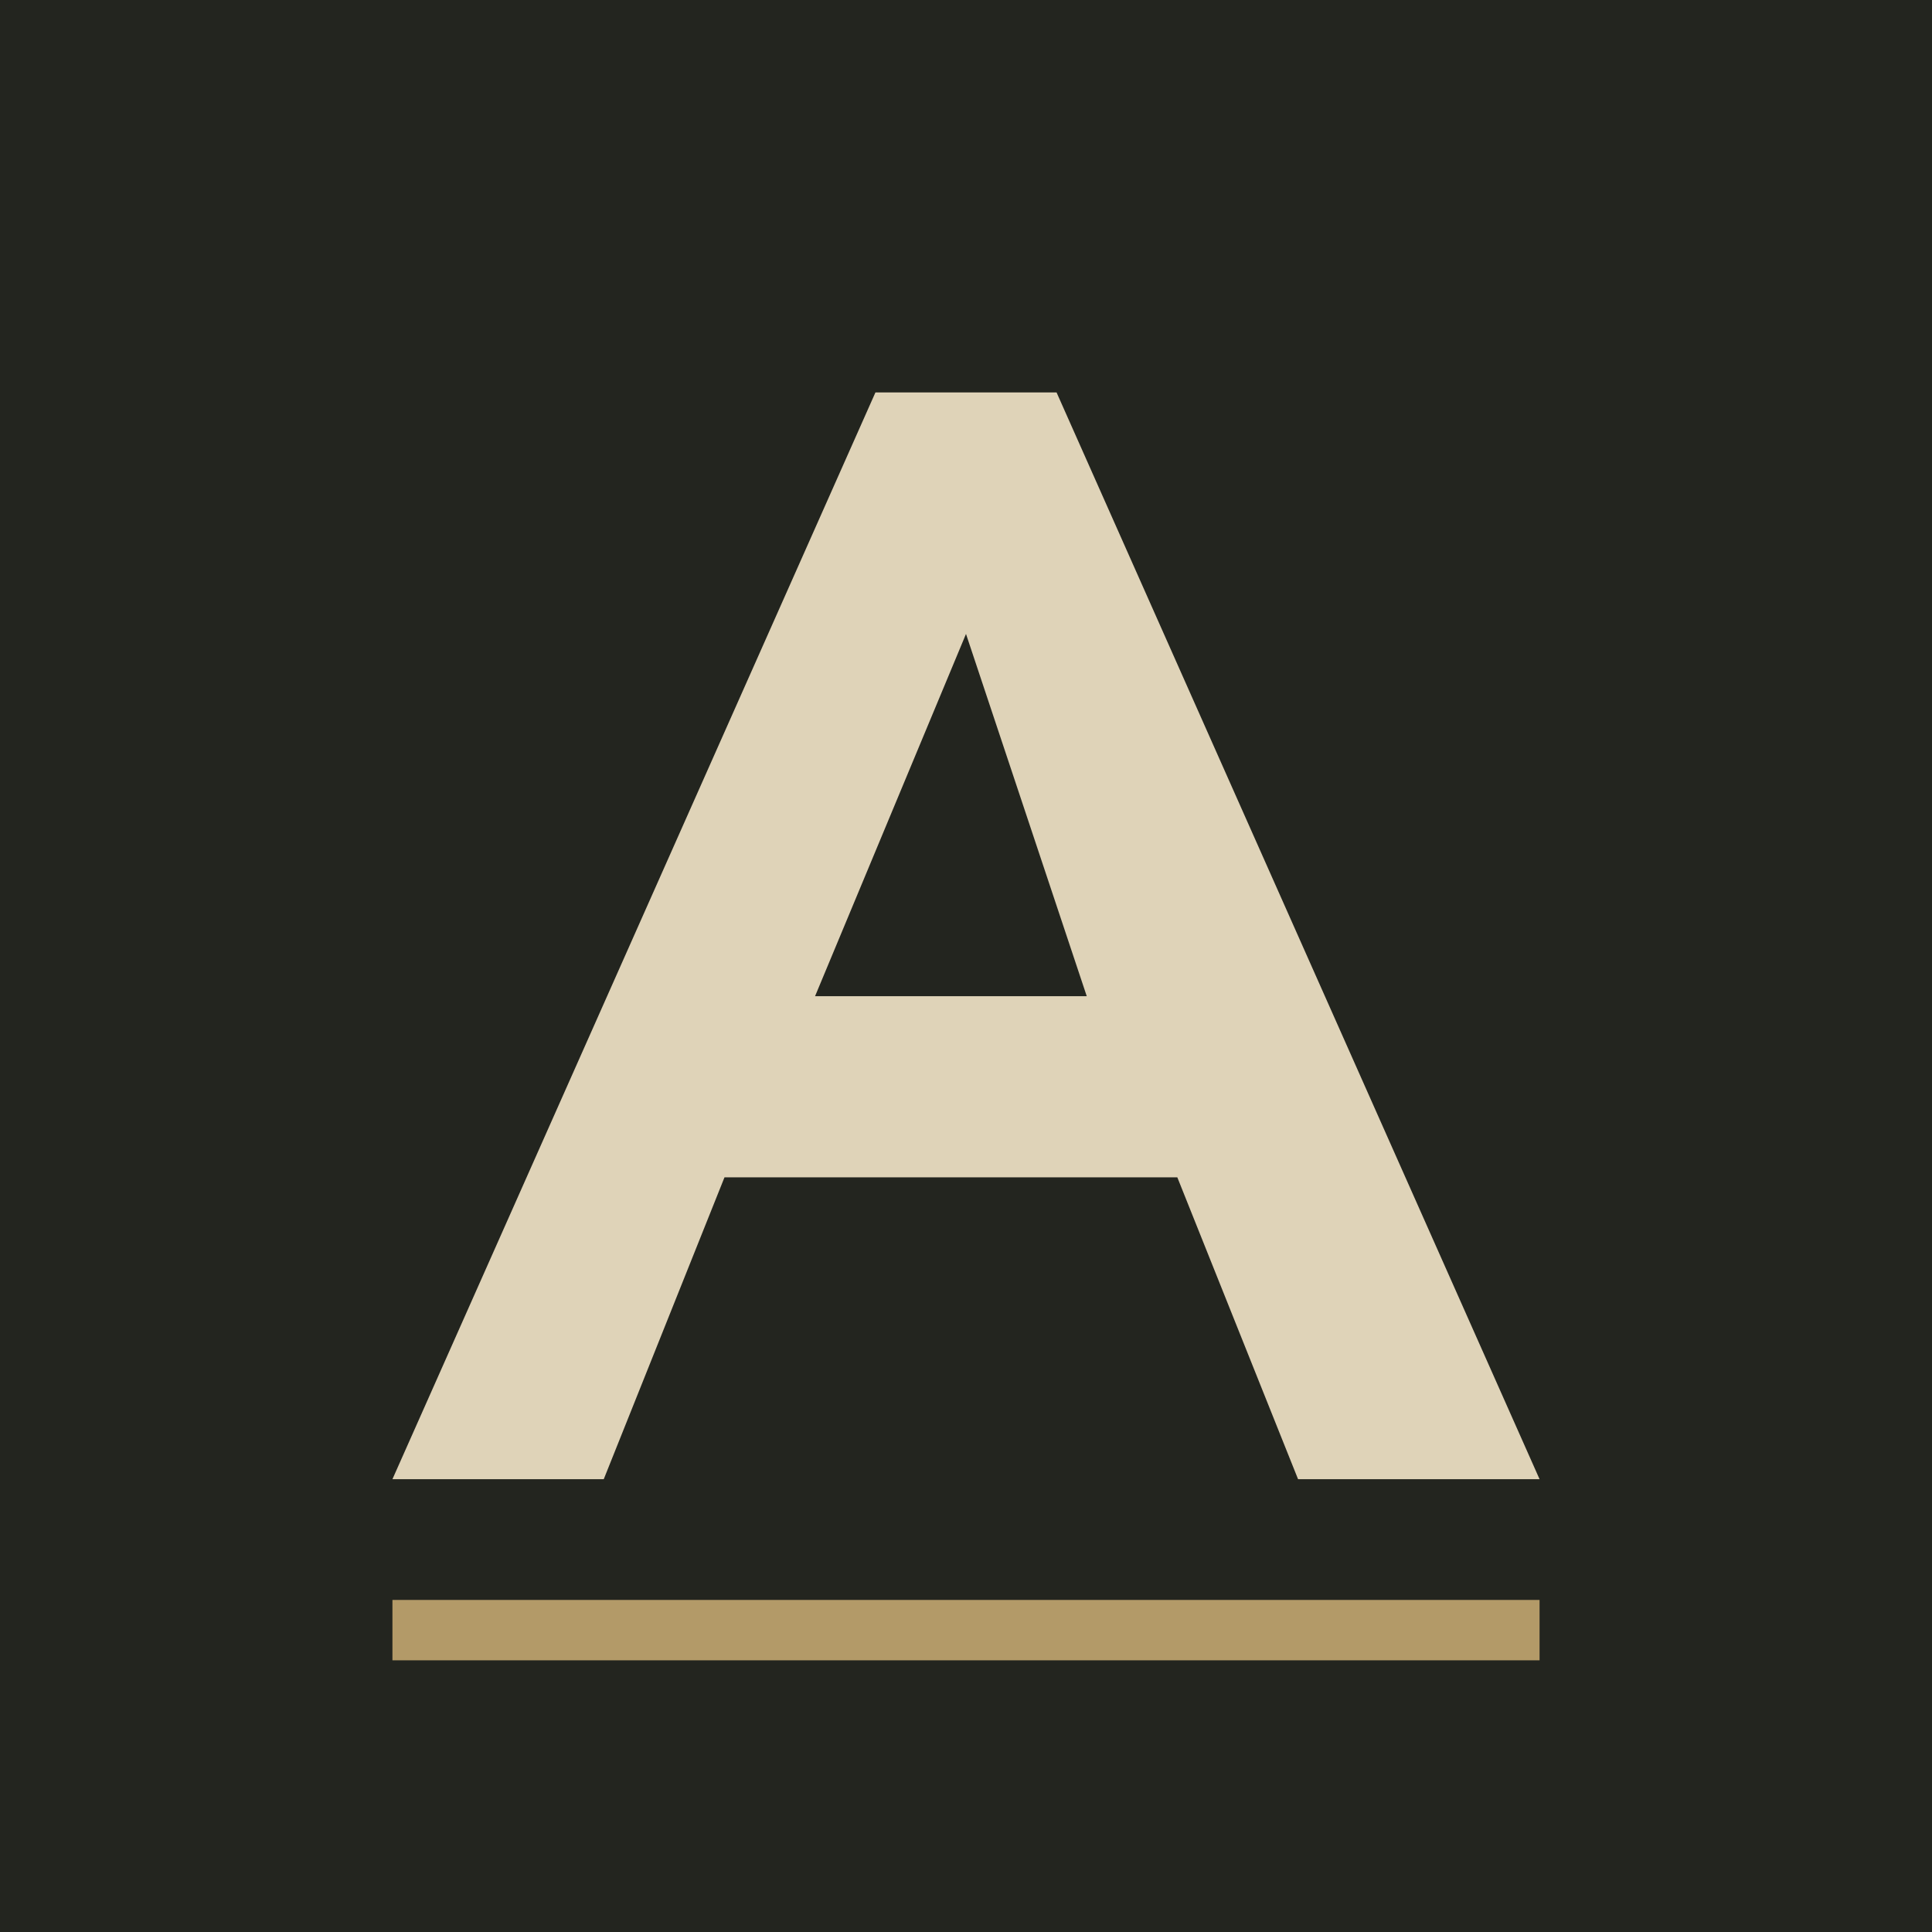
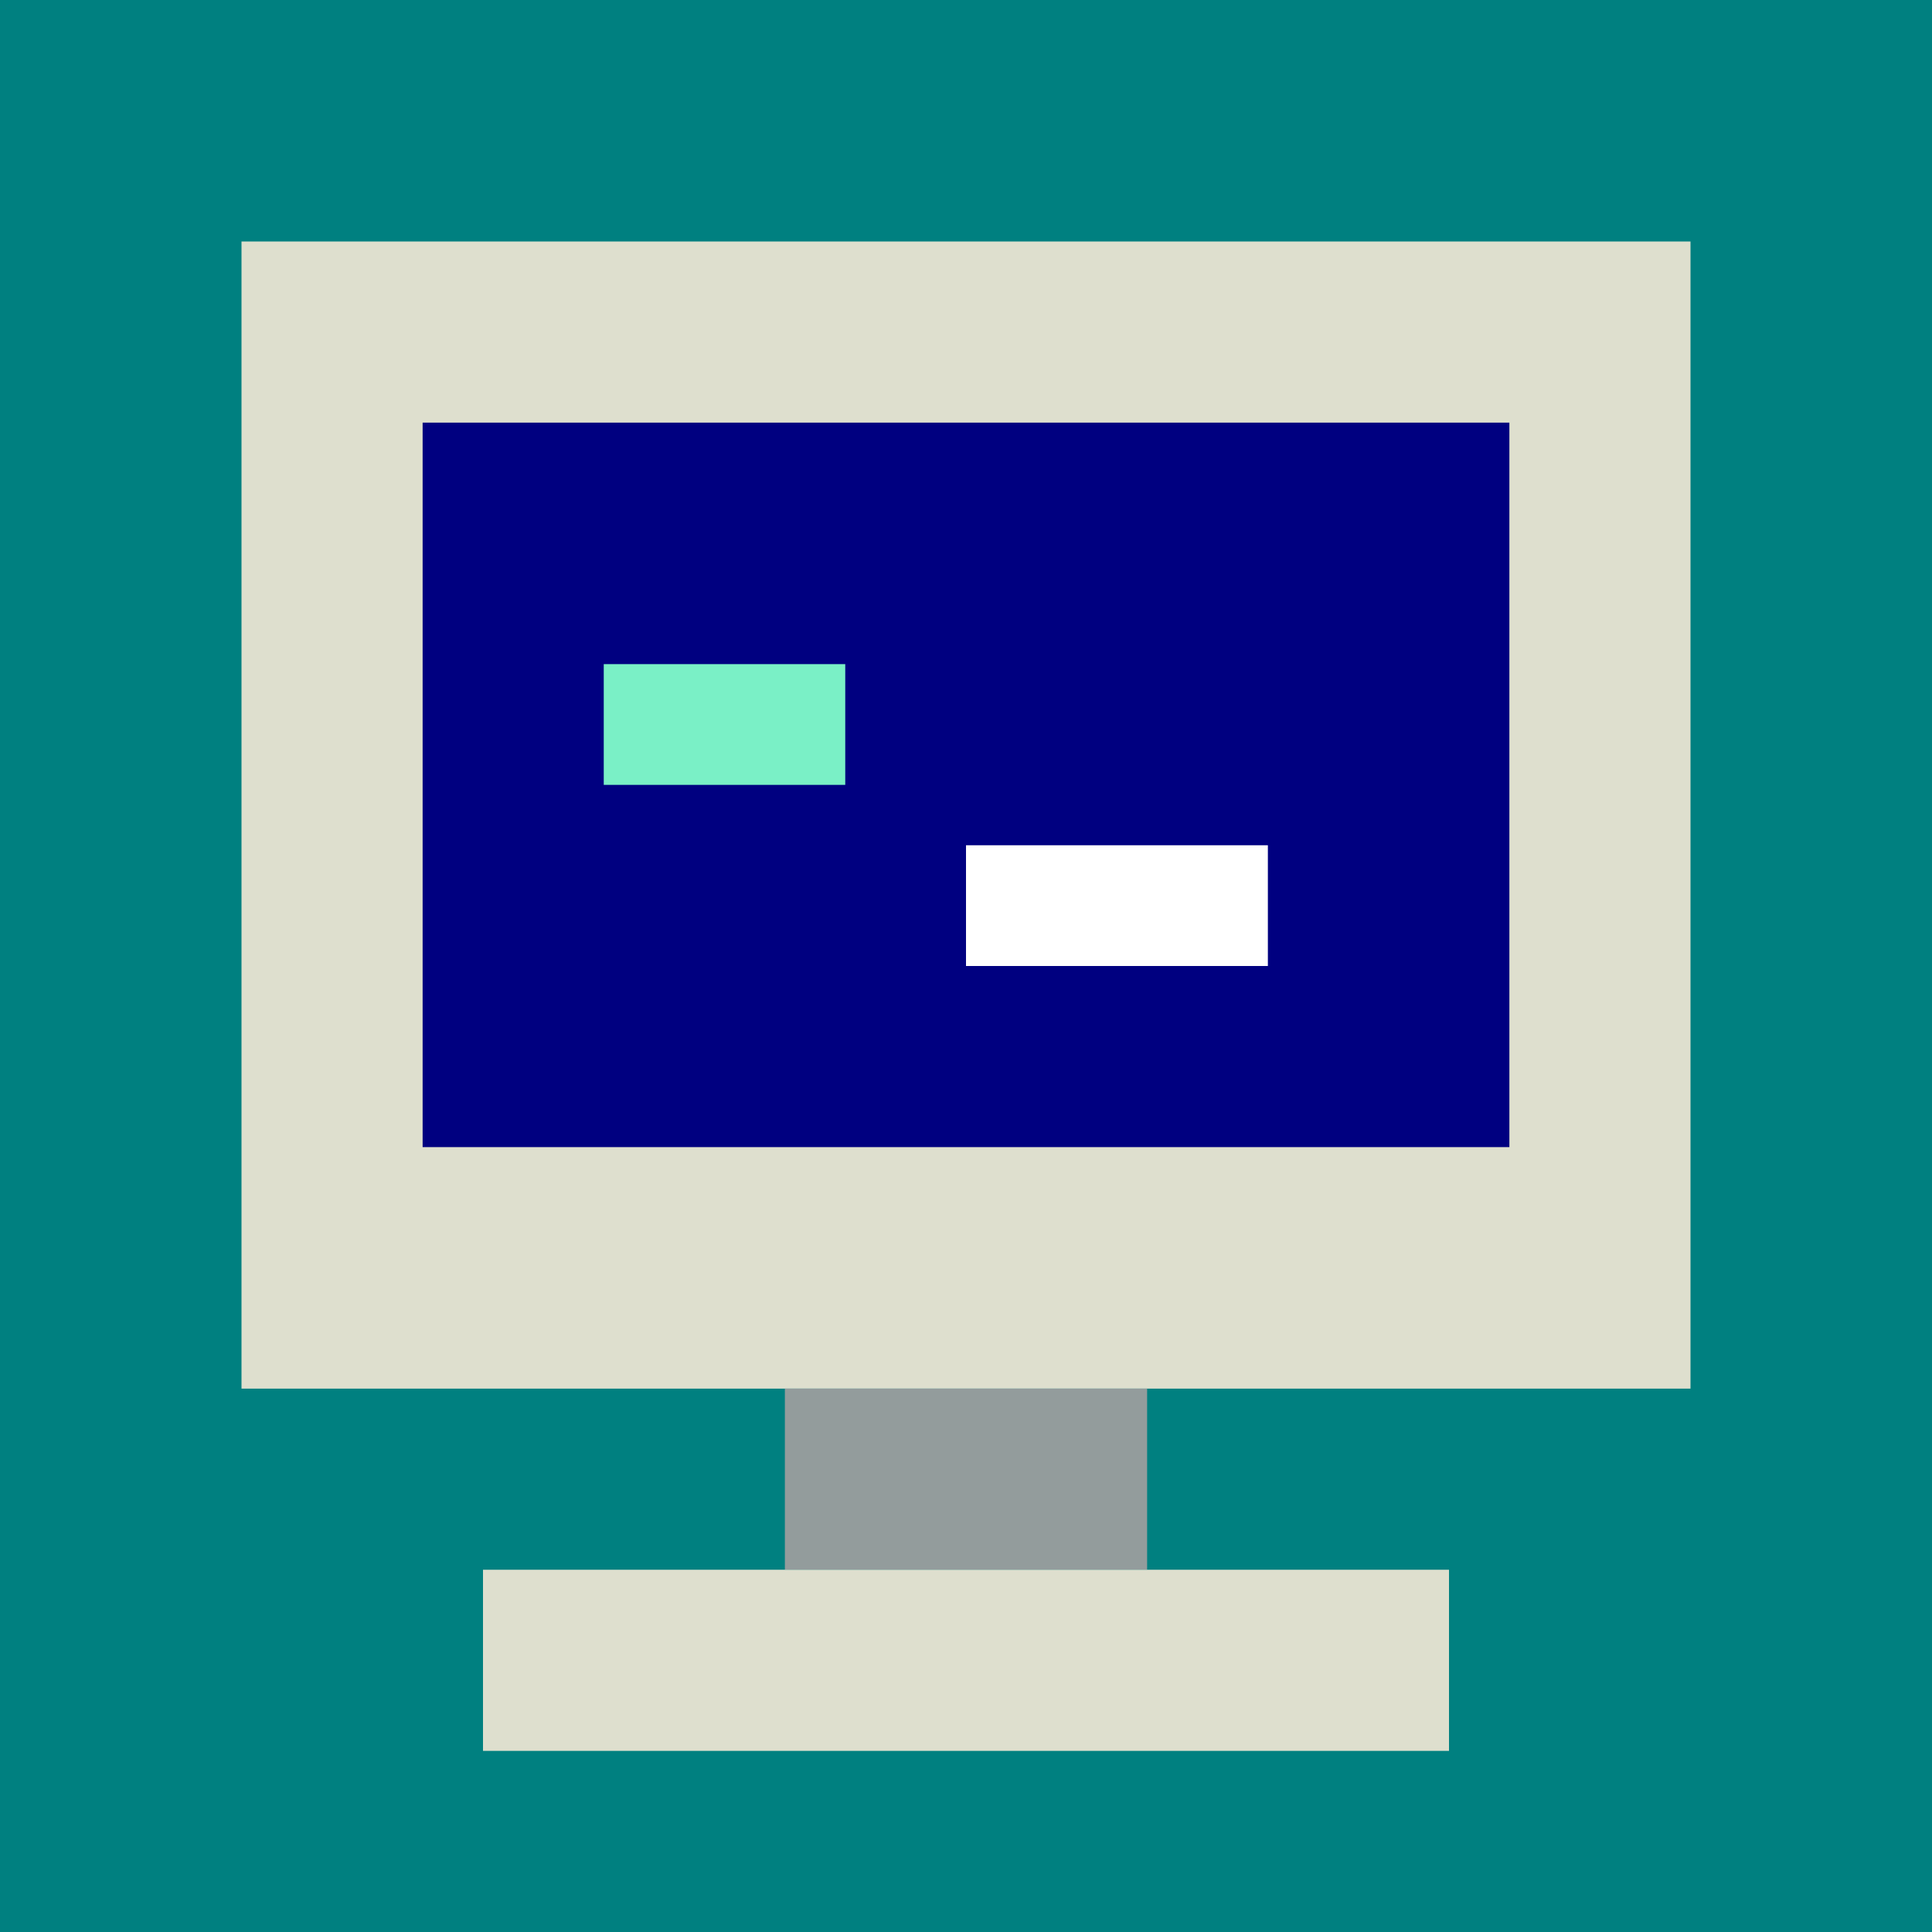
- <svg xmlns="http://www.w3.org/2000/svg" viewBox="0 0 64 64">
-   <rect width="64" height="64" fill="#23251f" />
-   <path d="M13 49 29 13h6l16 36h-8l-4-10H24l-4 10zm14-16h9l-4-12z" fill="#dfd3b8" />
-   <path d="M13 54h38" stroke="#b39a68" stroke-width="2" />
+ <svg xmlns="http://www.w3.org/2000/svg" viewBox="0 0 32 32">
+   <rect x="0" y="0" width="32" height="32" fill="#008080" />
+   <rect x="4" y="4" width="24" height="19" fill="#dedfce" />
+   <rect x="7" y="7" width="18" height="12" fill="#000080" />
+   <rect x="10" y="11" width="4" height="2" fill="#7af0c6" />
+   <rect x="16" y="14" width="5" height="2" fill="#fff" />
+   <rect x="13" y="23" width="6" height="3" fill="#939c9c" />
+   <rect x="8" y="26" width="16" height="3" fill="#dedfce" />
</svg>
